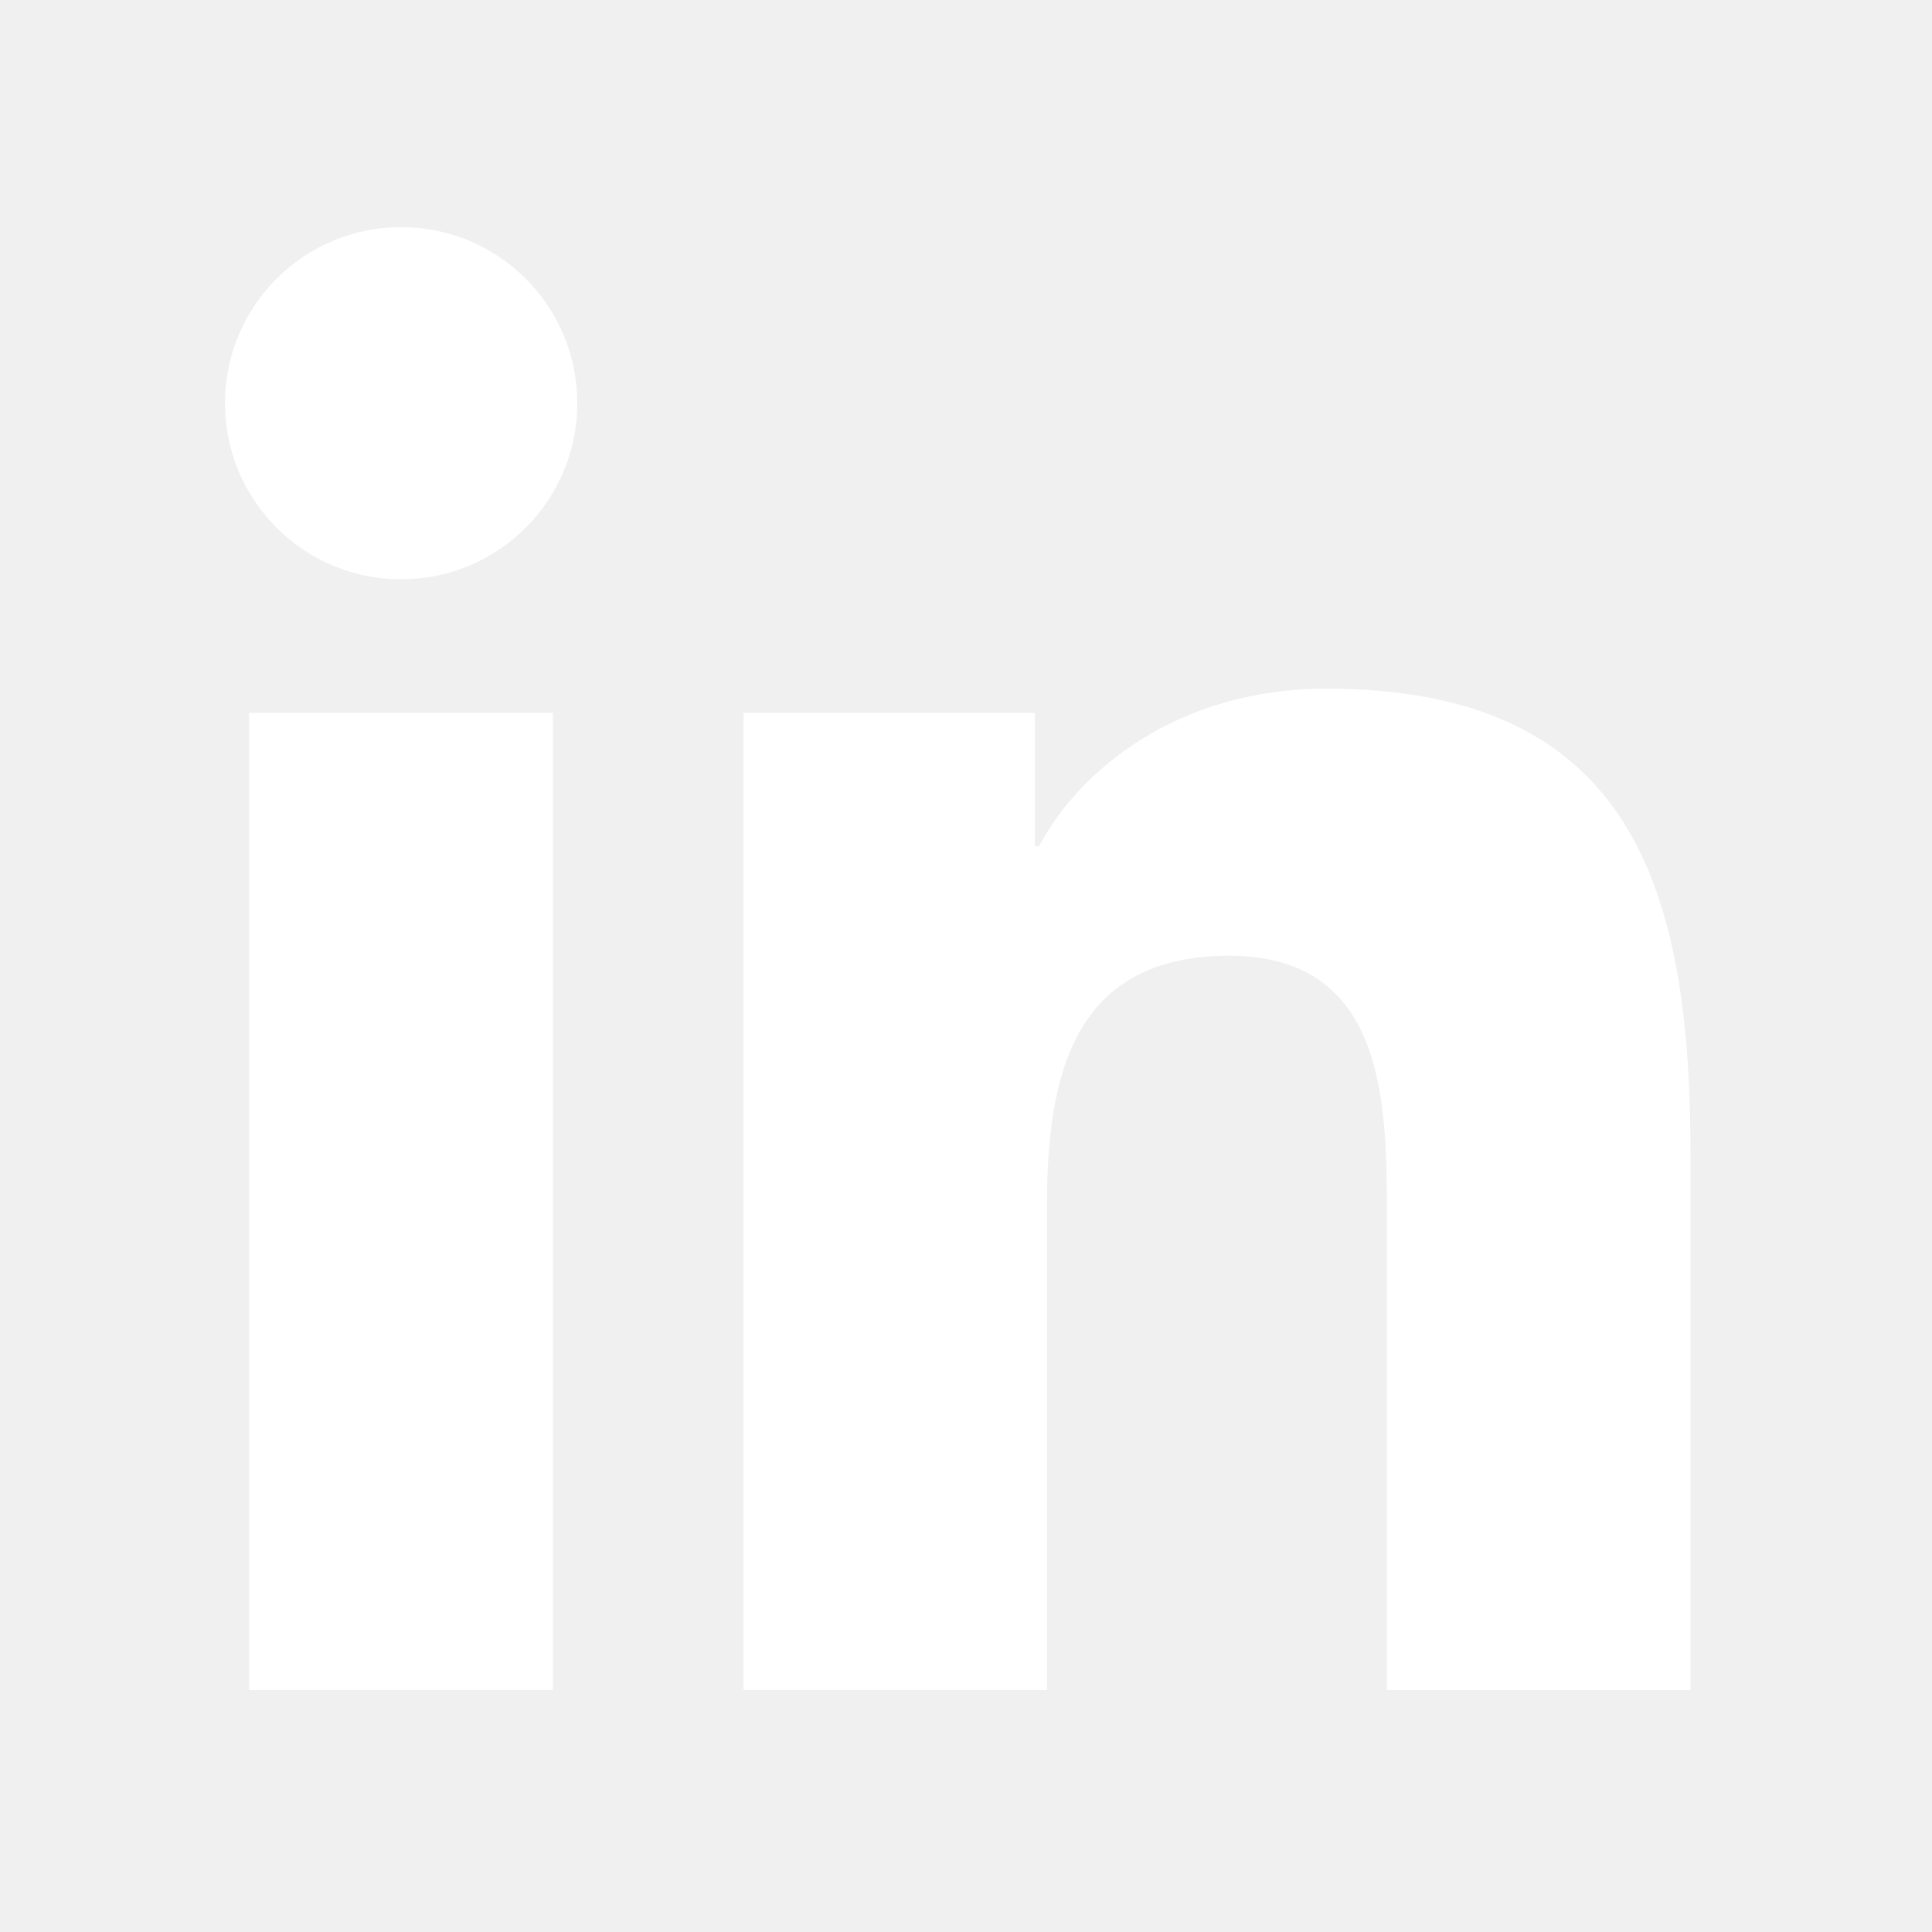
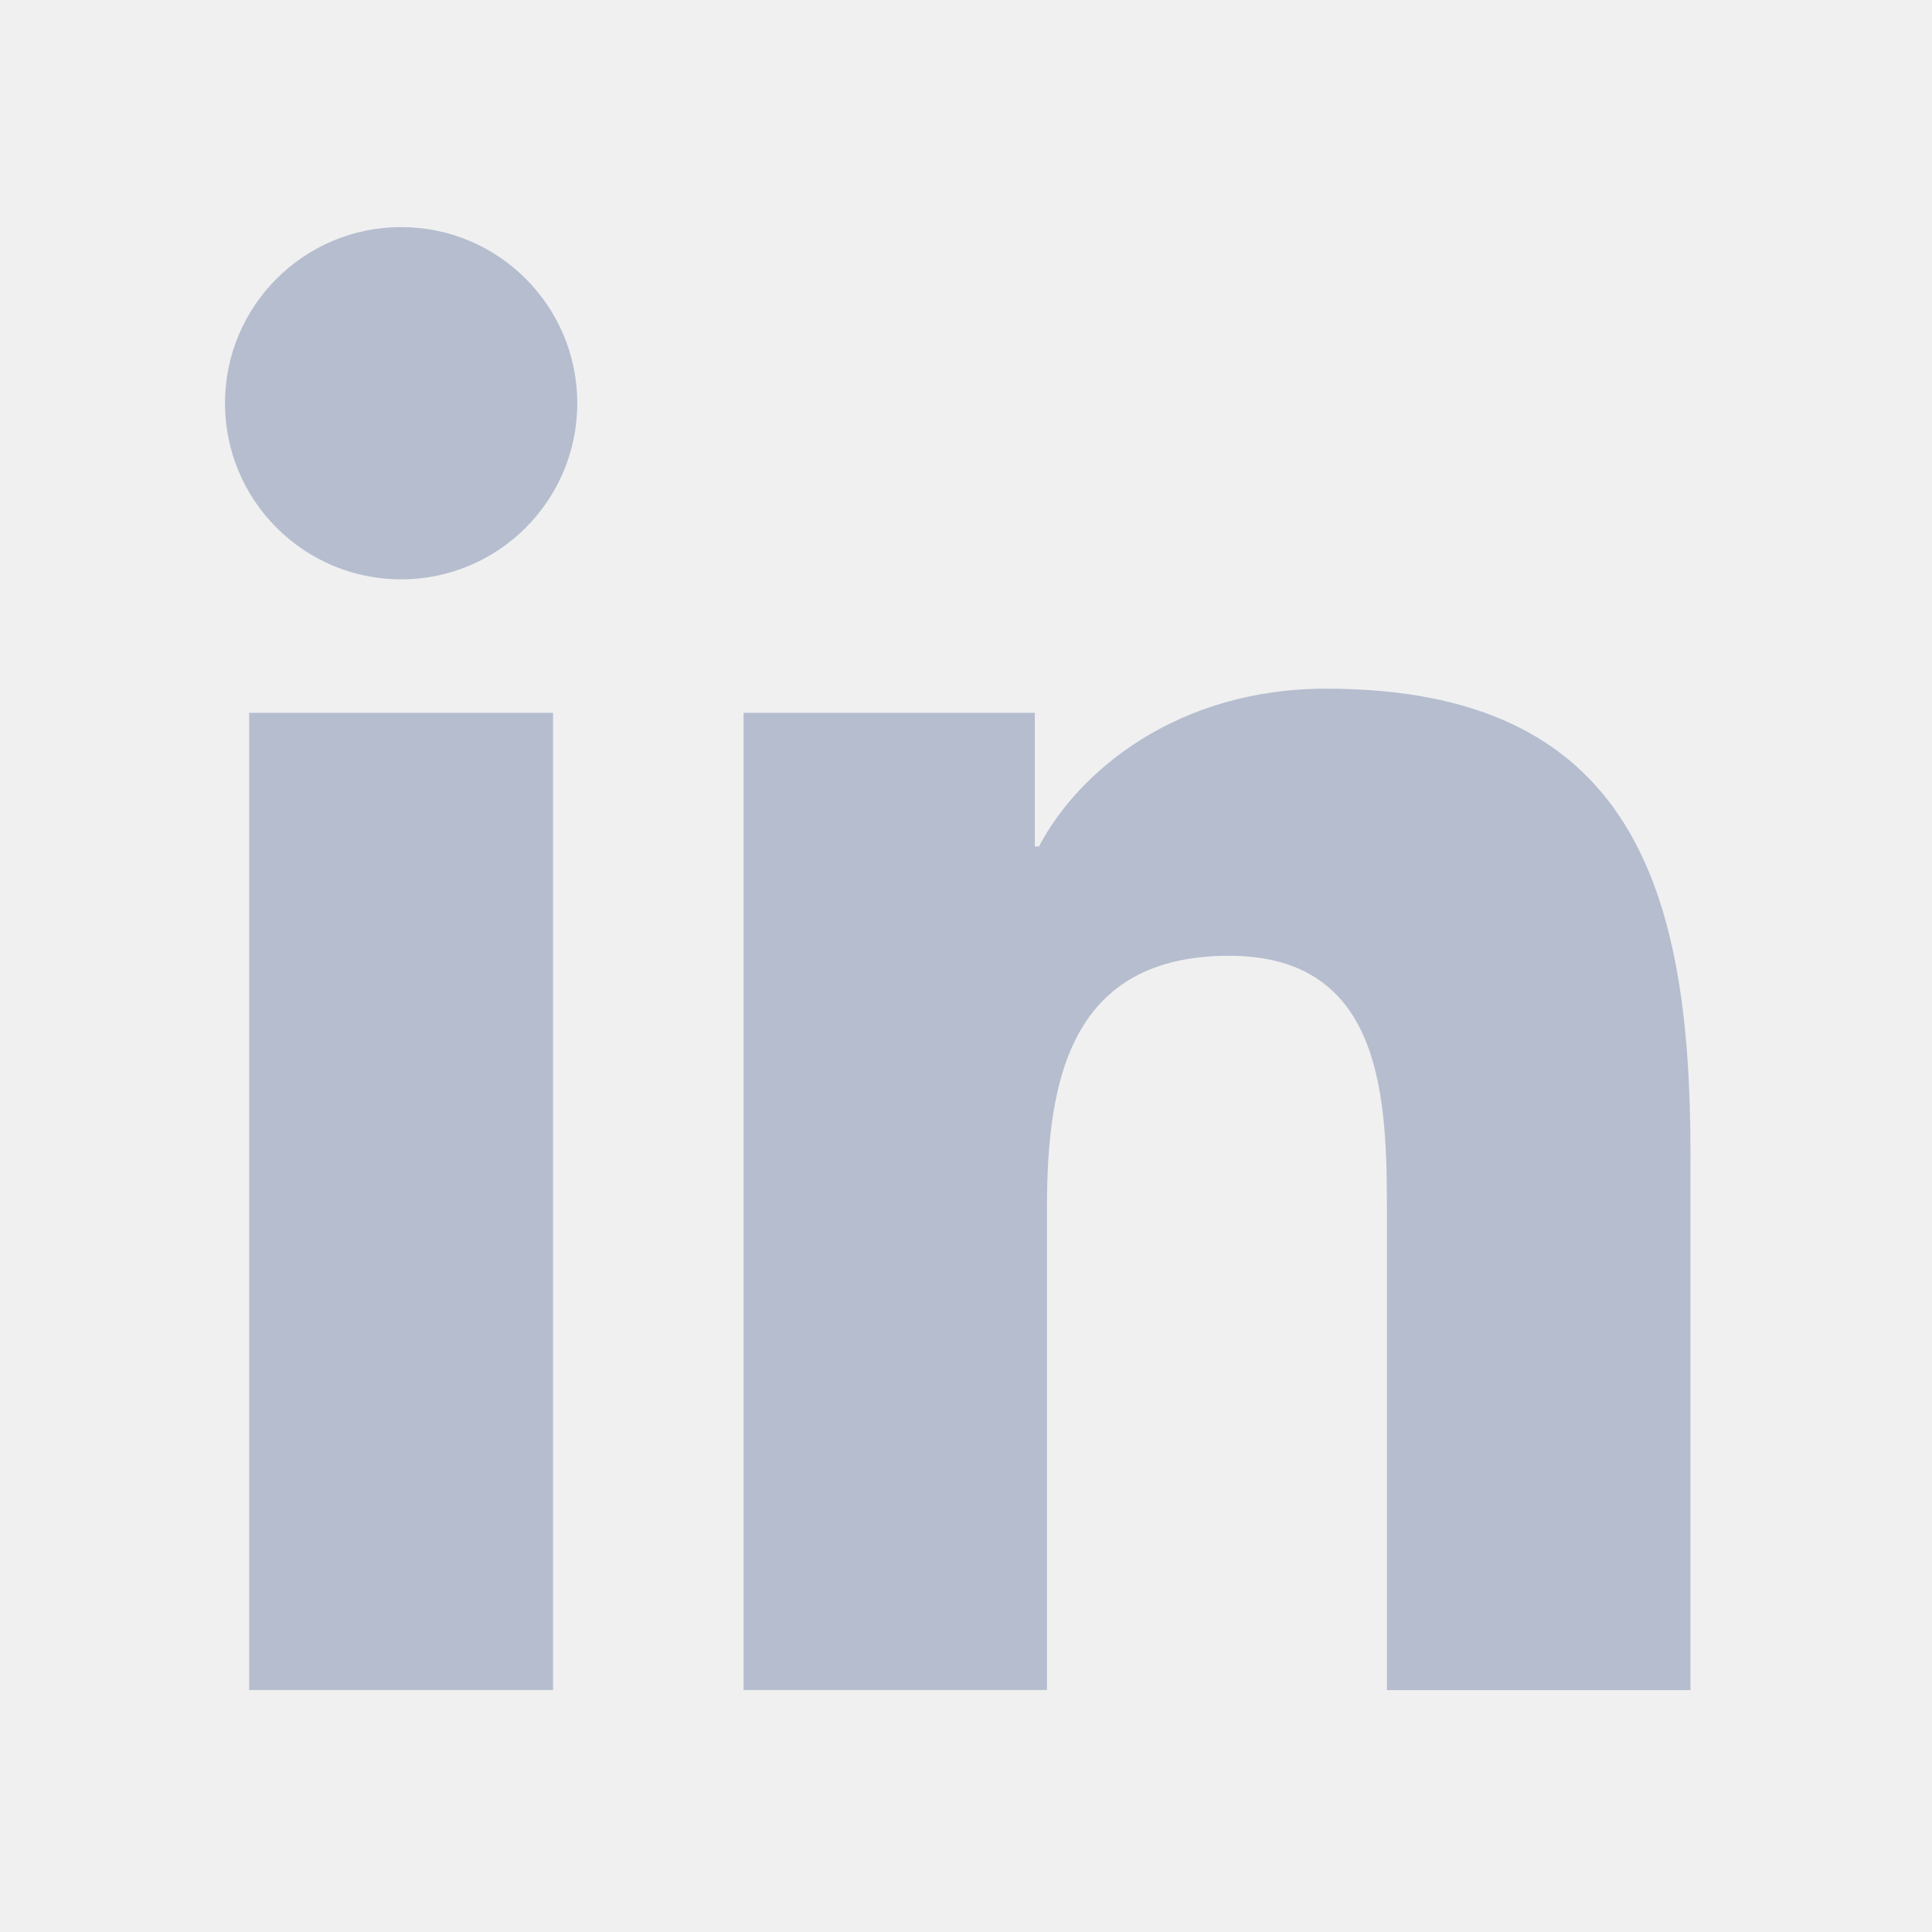
- <svg xmlns="http://www.w3.org/2000/svg" width="20" height="20" viewBox="0 0 20 20" fill="none">
-   <path d="M4.152 5.997C5.16 5.997 5.976 5.181 5.976 4.174C5.976 3.167 5.16 2.351 4.152 2.351C3.146 2.351 2.329 3.167 2.329 4.174C2.329 5.181 3.146 5.997 4.152 5.997Z" fill="white" />
-   <path d="M7.697 7.379V17.495H10.838V12.492C10.838 11.172 11.087 9.894 12.723 9.894C14.338 9.894 14.357 11.403 14.357 12.576V17.496H17.5V11.948C17.5 9.223 16.913 7.129 13.728 7.129C12.199 7.129 11.174 7.968 10.755 8.762H10.713V7.379H7.697ZM2.579 7.379H5.725V17.495H2.579V7.379Z" fill="white" />
+ <svg xmlns="http://www.w3.org/2000/svg" width="24" height="24" viewBox="0 0 24 24" fill="none">
+   <path d="M4.983 7.197C6.191 7.197 7.171 6.217 7.171 5.009C7.171 3.801 6.191 2.821 4.983 2.821C3.775 2.821 2.795 3.801 2.795 5.009C2.795 6.217 3.775 7.197 4.983 7.197Z" fill="#B5BDCF" />
+   <path d="M9.237 8.855V20.994H13.006V14.991C13.006 13.407 13.304 11.873 15.268 11.873C17.205 11.873 17.229 13.684 17.229 15.091V20.995H21V14.338C21 11.068 20.296 8.555 16.474 8.555C14.639 8.555 13.409 9.562 12.906 10.515H12.855V8.855H9.237ZM3.095 8.855H6.87V20.994H3.095V8.855Z" fill="#B5BDCF" />
</svg>
